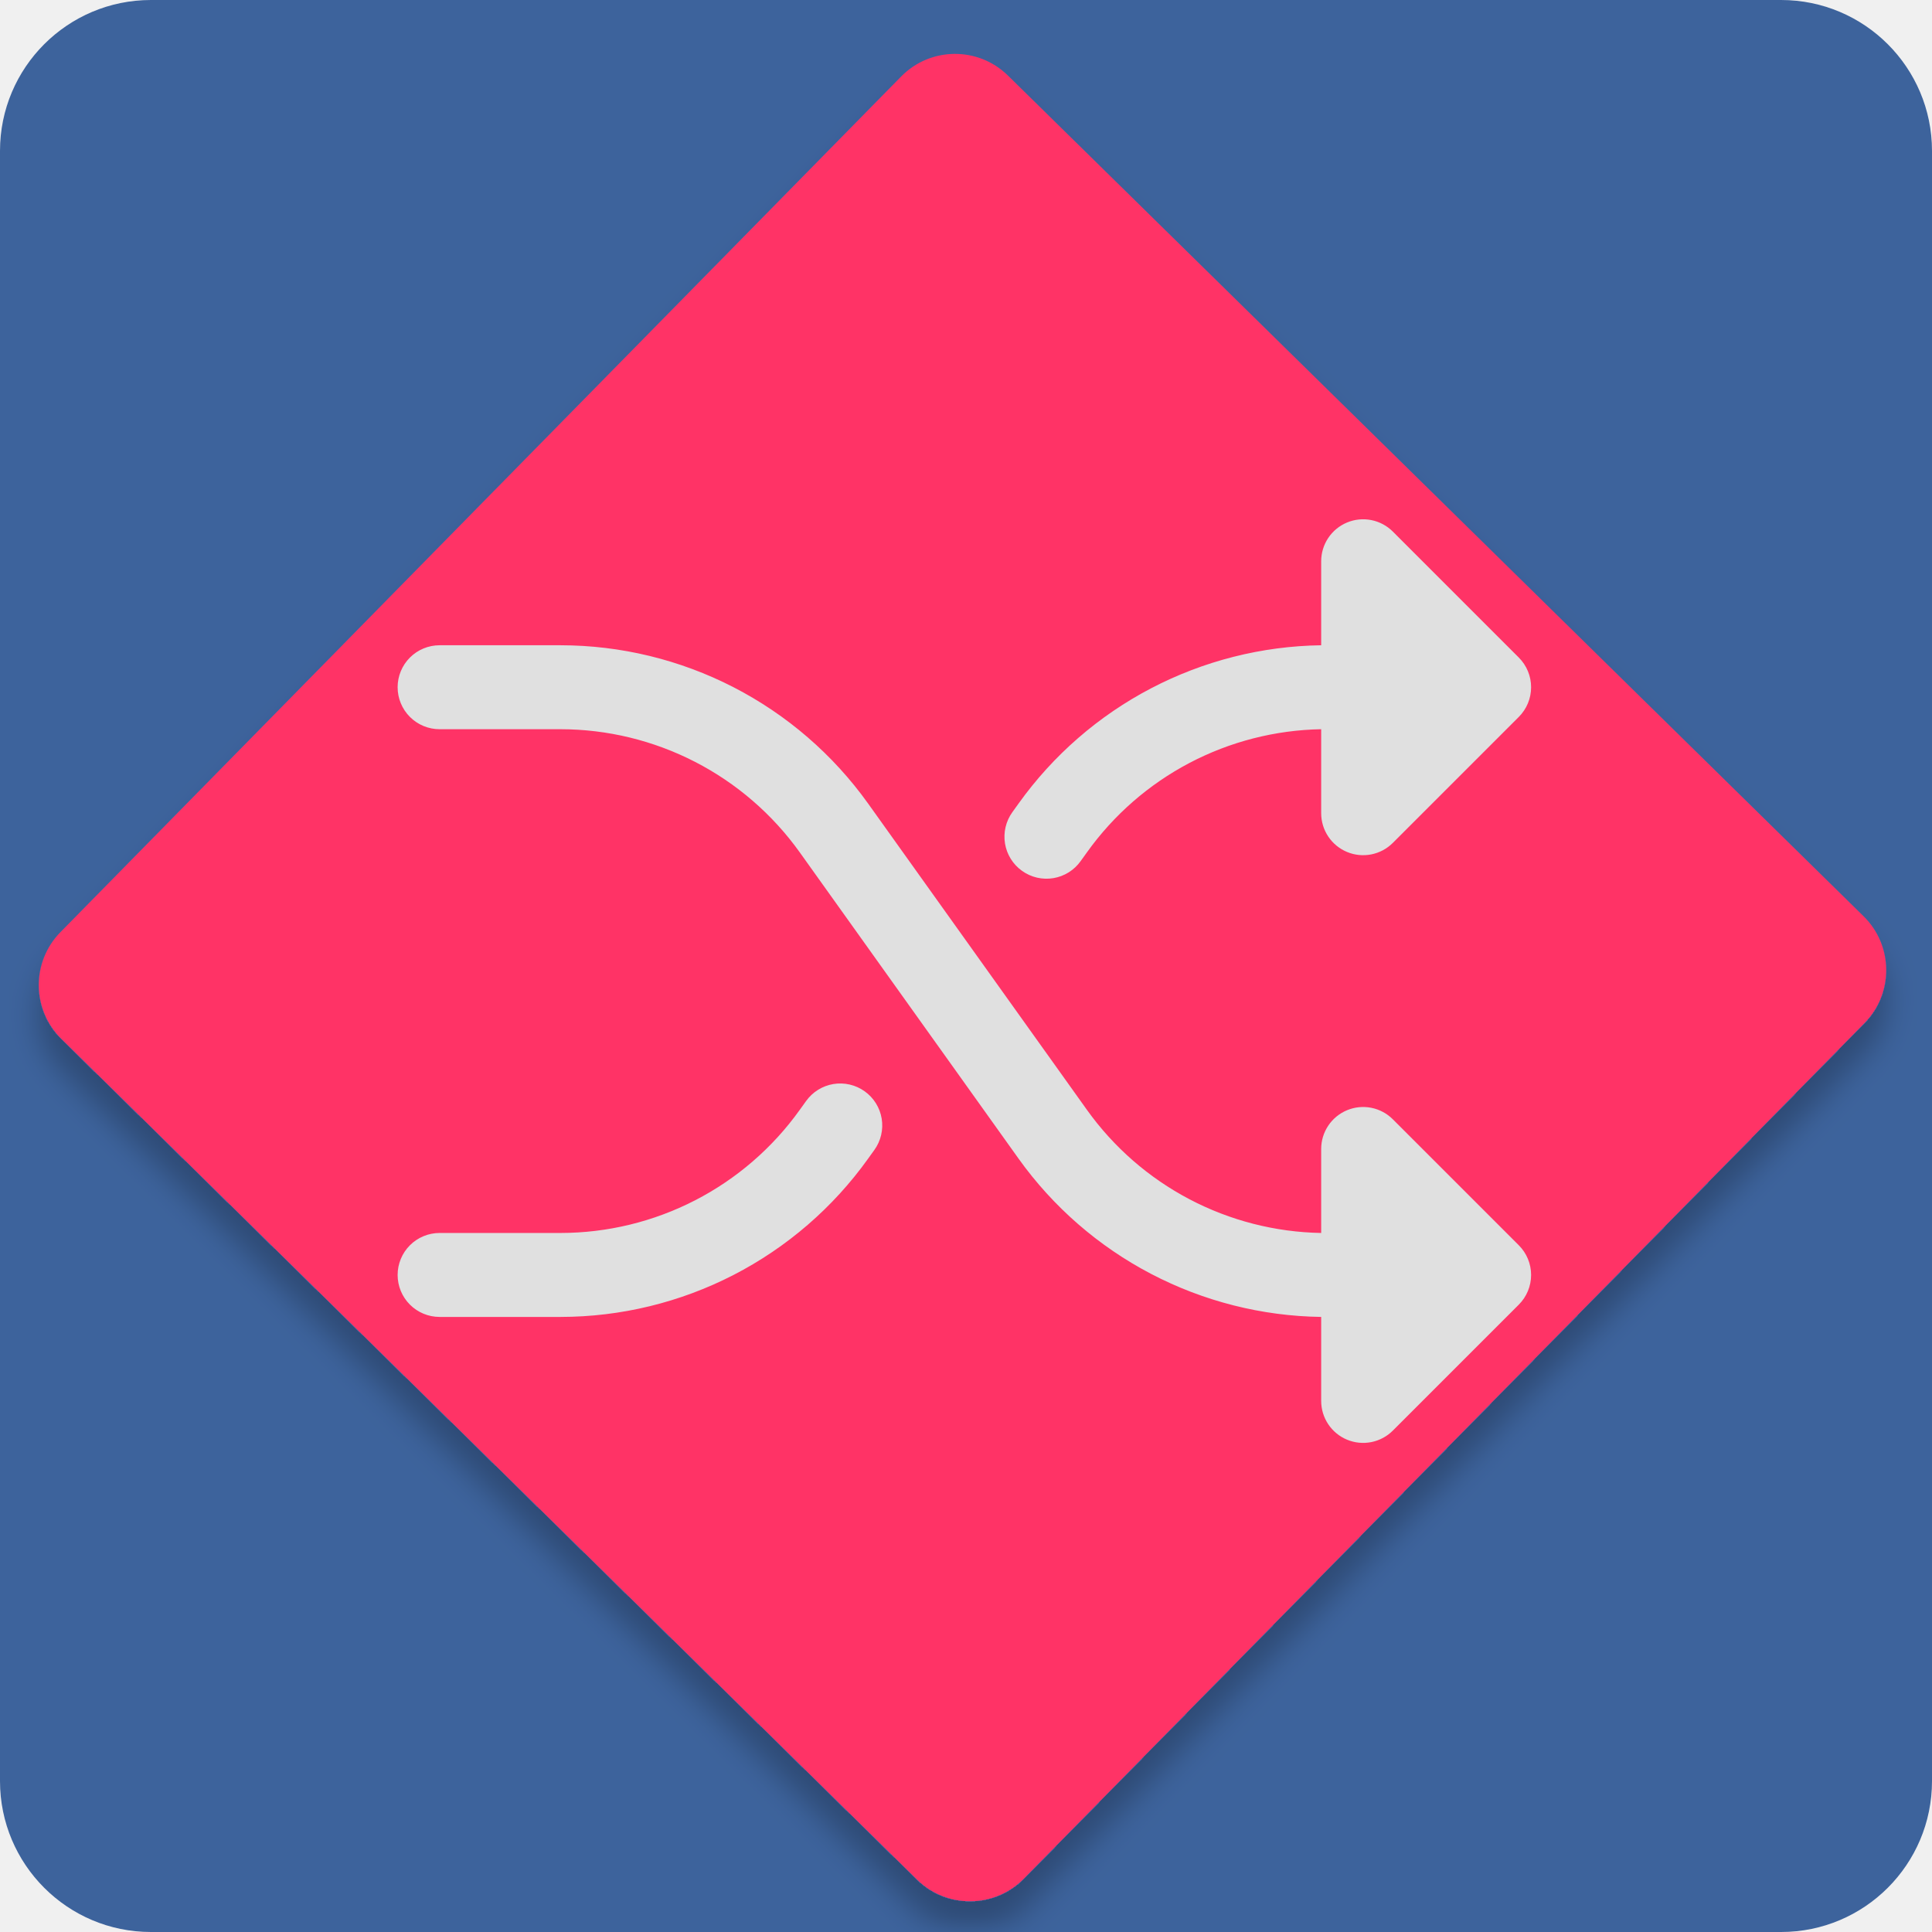
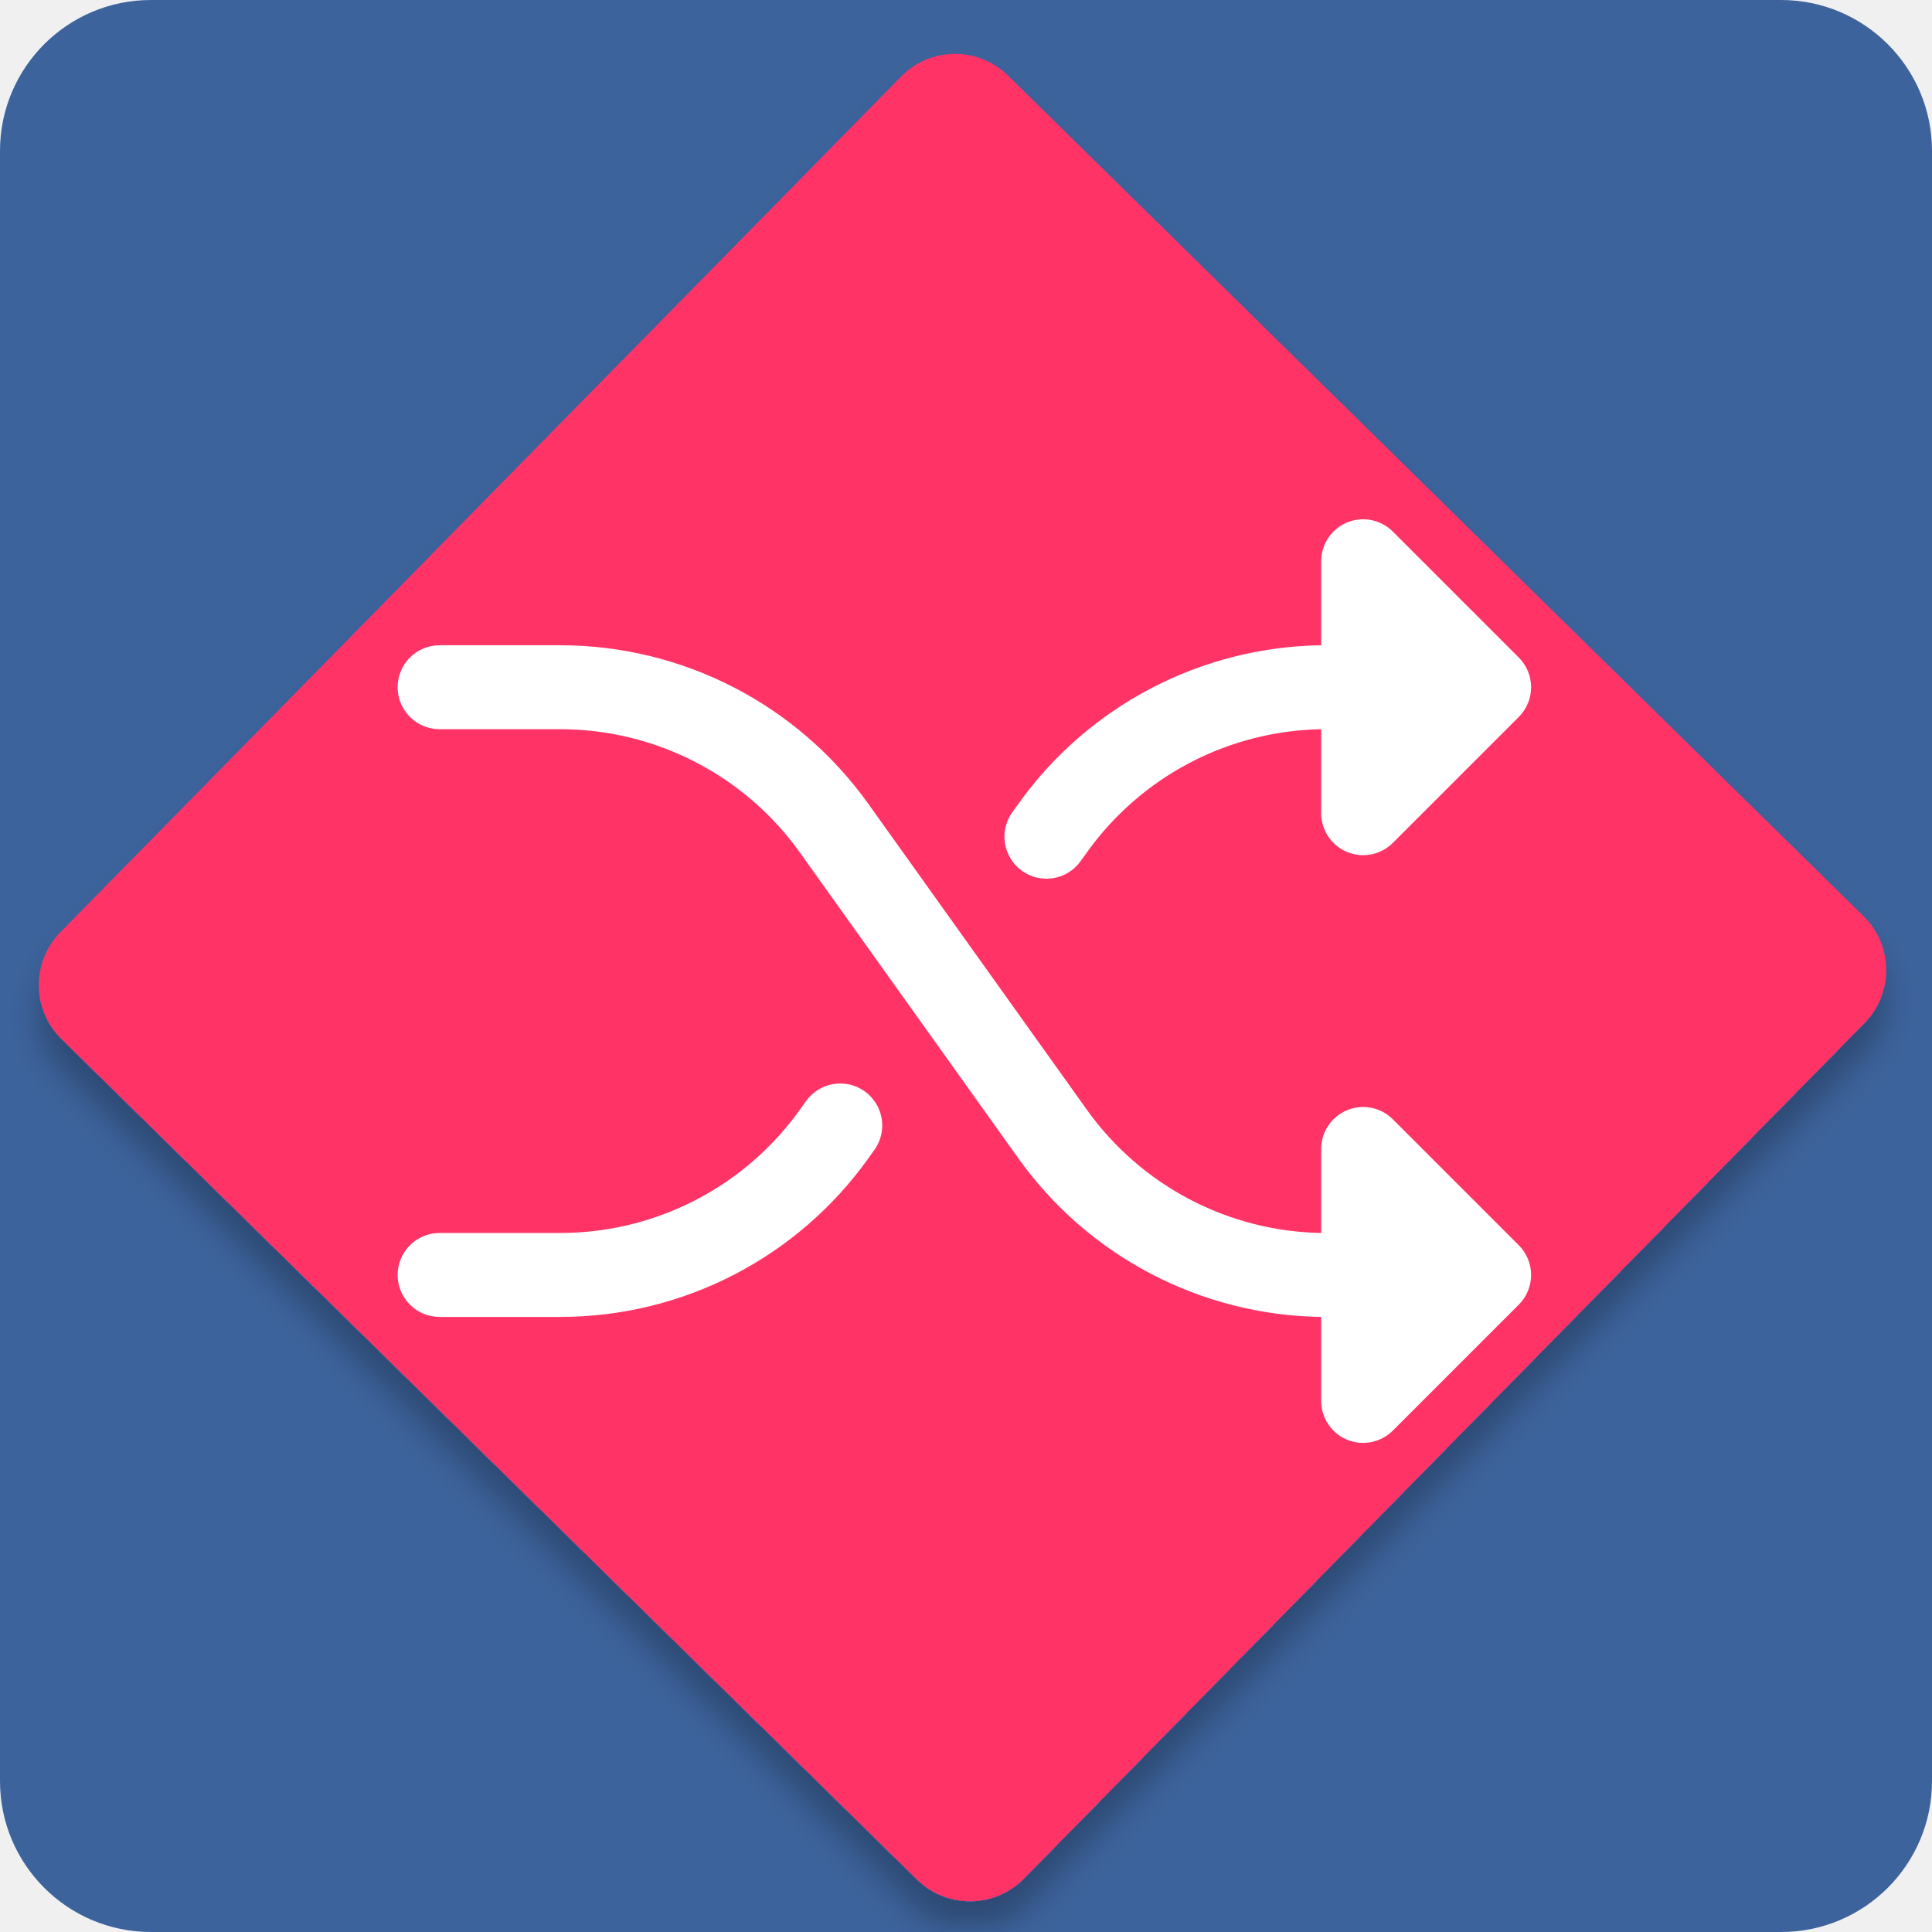
<svg xmlns="http://www.w3.org/2000/svg" width="256" height="256" viewBox="0 0 256 256" fill="none">
  <g clip-path="url(#clip0_205_38)">
    <rect width="256" height="256" rx="20" fill="#3D639C" />
    <g filter="url(#filter0_d_205_38)">
      <rect x="126.421" y="3" width="178.954" height="178.954" rx="10" transform="rotate(44.4955 126.421 3)" fill="#FF3366" />
    </g>
-     <path d="M201.248 165.002C201.765 165.519 202.175 166.132 202.455 166.807C202.735 167.483 202.879 168.207 202.879 168.938C202.879 169.669 202.735 170.392 202.455 171.068C202.175 171.743 201.765 172.356 201.248 172.873L184.56 189.56C183.783 190.339 182.791 190.87 181.711 191.085C180.632 191.3 179.513 191.19 178.496 190.768C177.479 190.347 176.61 189.633 175.999 188.718C175.387 187.802 175.062 186.726 175.063 185.625V174.5C167.207 174.39 159.487 172.436 152.524 168.796C145.562 165.156 139.552 159.931 134.978 153.543L105.969 112.937C102.363 107.896 97.609 103.788 92.098 100.951C86.588 98.114 80.481 96.631 74.284 96.625H58.25C56.775 96.625 55.36 96.039 54.317 94.996C53.273 93.953 52.688 92.538 52.688 91.062C52.688 89.587 53.273 88.172 54.317 87.129C55.36 86.086 56.775 85.5 58.25 85.5H74.284C82.251 85.507 90.103 87.412 97.187 91.057C104.272 94.703 110.386 99.984 115.022 106.464L144.031 147.07C147.572 152.021 152.222 156.075 157.611 158.906C163 161.738 168.976 163.268 175.063 163.375V152.25C175.062 151.149 175.387 150.073 175.999 149.157C176.61 148.242 177.479 147.528 178.496 147.107C179.513 146.685 180.632 146.575 181.711 146.79C182.791 147.005 183.783 147.536 184.56 148.315L201.248 165.002ZM135.43 115.398C136.024 115.823 136.696 116.126 137.408 116.291C138.12 116.456 138.857 116.479 139.577 116.359C140.298 116.239 140.988 115.978 141.608 115.591C142.227 115.205 142.765 114.7 143.189 114.105L144.024 112.944C147.564 107.989 152.215 103.932 157.605 101.098C162.995 98.265 168.974 96.733 175.063 96.625V107.75C175.062 108.851 175.387 109.927 175.999 110.843C176.61 111.758 177.479 112.472 178.496 112.893C179.513 113.315 180.632 113.425 181.711 113.21C182.791 112.995 183.783 112.464 184.56 111.685L201.248 94.998C201.765 94.481 202.175 93.868 202.455 93.193C202.735 92.517 202.879 91.793 202.879 91.062C202.879 90.332 202.735 89.608 202.455 88.932C202.175 88.257 201.765 87.644 201.248 87.127L184.56 70.439C183.783 69.661 182.791 69.13 181.711 68.915C180.632 68.7 179.513 68.81 178.496 69.232C177.479 69.653 176.61 70.367 175.999 71.282C175.387 72.198 175.062 73.274 175.063 74.375V85.5C167.207 85.61 159.487 87.564 152.524 91.204C145.562 94.844 139.552 100.069 134.978 106.457L134.143 107.618C133.715 108.213 133.409 108.886 133.242 109.6C133.074 110.313 133.05 111.053 133.169 111.776C133.289 112.499 133.55 113.191 133.938 113.813C134.326 114.434 134.833 114.973 135.43 115.398ZM114.57 144.602C113.976 144.177 113.304 143.874 112.592 143.709C111.88 143.544 111.143 143.521 110.423 143.641C109.702 143.761 109.012 144.022 108.392 144.409C107.773 144.795 107.235 145.3 106.811 145.895L105.976 147.056C102.371 152.099 97.615 156.21 92.103 159.048C86.592 161.886 80.483 163.369 74.284 163.375H58.25C56.775 163.375 55.36 163.961 54.317 165.004C53.273 166.047 52.688 167.462 52.688 168.938C52.688 170.413 53.273 171.828 54.317 172.871C55.36 173.914 56.775 174.5 58.25 174.5H74.284C82.251 174.493 90.103 172.588 97.187 168.943C104.272 165.297 110.386 160.016 115.022 153.536L115.857 152.375C116.284 151.781 116.589 151.108 116.756 150.395C116.922 149.682 116.947 148.944 116.827 148.221C116.708 147.499 116.447 146.808 116.06 146.187C115.672 145.565 115.166 145.027 114.57 144.602Z" fill="#E0E0E0" />
+     <path d="M201.248 165.002C201.765 165.519 202.175 166.132 202.455 166.807C202.735 167.483 202.879 168.207 202.879 168.938C202.879 169.669 202.735 170.392 202.455 171.068C202.175 171.743 201.765 172.356 201.248 172.873L184.56 189.56C183.783 190.339 182.791 190.87 181.711 191.085C180.632 191.3 179.513 191.19 178.496 190.768C177.479 190.347 176.61 189.633 175.999 188.718C175.387 187.802 175.062 186.726 175.063 185.625V174.5C167.207 174.39 159.487 172.436 152.524 168.796C145.562 165.156 139.552 159.931 134.978 153.543L105.969 112.937C102.363 107.896 97.609 103.788 92.098 100.951C86.588 98.114 80.481 96.631 74.284 96.625H58.25C56.775 96.625 55.36 96.039 54.317 94.996C53.273 93.953 52.688 92.538 52.688 91.062C52.688 89.587 53.273 88.172 54.317 87.129C55.36 86.086 56.775 85.5 58.25 85.5H74.284C82.251 85.507 90.103 87.412 97.187 91.057C104.272 94.703 110.386 99.984 115.022 106.464L144.031 147.07C147.572 152.021 152.222 156.075 157.611 158.906C163 161.738 168.976 163.268 175.063 163.375V152.25C175.062 151.149 175.387 150.073 175.999 149.157C176.61 148.242 177.479 147.528 178.496 147.107C179.513 146.685 180.632 146.575 181.711 146.79C182.791 147.005 183.783 147.536 184.56 148.315L201.248 165.002ZM135.43 115.398C136.024 115.823 136.696 116.126 137.408 116.291C138.12 116.456 138.857 116.479 139.577 116.359C140.298 116.239 140.988 115.978 141.608 115.591C142.227 115.205 142.765 114.7 143.189 114.105L144.024 112.944C147.564 107.989 152.215 103.932 157.605 101.098C162.995 98.265 168.974 96.733 175.063 96.625V107.75C175.062 108.851 175.387 109.927 175.999 110.843C176.61 111.758 177.479 112.472 178.496 112.893C179.513 113.315 180.632 113.425 181.711 113.21C182.791 112.995 183.783 112.464 184.56 111.685L201.248 94.998C201.765 94.481 202.175 93.868 202.455 93.193C202.735 92.517 202.879 91.793 202.879 91.062C202.879 90.332 202.735 89.608 202.455 88.932C202.175 88.257 201.765 87.644 201.248 87.127L184.56 70.439C183.783 69.661 182.791 69.13 181.711 68.915C180.632 68.7 179.513 68.81 178.496 69.232C177.479 69.653 176.61 70.367 175.999 71.282C175.387 72.198 175.062 73.274 175.063 74.375V85.5C167.207 85.61 159.487 87.564 152.524 91.204C145.562 94.844 139.552 100.069 134.978 106.457L134.143 107.618C133.715 108.213 133.409 108.886 133.242 109.6C133.074 110.313 133.05 111.053 133.169 111.776C133.289 112.499 133.55 113.191 133.938 113.813C134.326 114.434 134.833 114.973 135.43 115.398ZM114.57 144.602C113.976 144.177 113.304 143.874 112.592 143.709C111.88 143.544 111.143 143.521 110.423 143.641C109.702 143.761 109.012 144.022 108.392 144.409C107.773 144.795 107.235 145.3 106.811 145.895L105.976 147.056C102.371 152.099 97.615 156.21 92.103 159.048C86.592 161.886 80.483 163.369 74.284 163.375H58.25C56.775 163.375 55.36 163.961 54.317 165.004C53.273 166.047 52.688 167.462 52.688 168.938C52.688 170.413 53.273 171.828 54.317 172.871C55.36 173.914 56.775 174.5 58.25 174.5H74.284C82.251 174.493 90.103 172.588 97.187 168.943C104.272 165.297 110.386 160.016 115.022 153.536L115.857 152.375C116.284 151.781 116.589 151.108 116.756 150.395C116.922 149.682 116.947 148.944 116.827 148.221C116.708 147.499 116.447 146.808 116.06 146.187C115.672 145.565 115.166 145.027 114.57 144.602Z" fill="white" />
  </g>
  <defs>
    <filter id="filter0_d_205_38" x="1.142" y="7.142" width="252.786" height="252.786" filterUnits="userSpaceOnUse" color-interpolation-filters="sRGB">
      <feFlood flood-opacity="0" result="BackgroundImageFix" />
      <feColorMatrix in="SourceAlpha" type="matrix" values="0 0 0 0 0 0 0 0 0 0 0 0 0 0 0 0 0 0 127 0" result="hardAlpha" />
      <feOffset dy="4" />
      <feGaussianBlur stdDeviation="2" />
      <feComposite in2="hardAlpha" operator="out" />
      <feColorMatrix type="matrix" values="0 0 0 0 0 0 0 0 0 0 0 0 0 0 0 0 0 0 0.25 0" />
      <feBlend mode="normal" in2="BackgroundImageFix" result="effect1_dropShadow_205_38" />
      <feBlend mode="normal" in="SourceGraphic" in2="effect1_dropShadow_205_38" result="shape" />
    </filter>
    <clipPath id="clip0_205_38">
      <rect width="256" height="256" fill="white" />
    </clipPath>
  </defs>
</svg>
